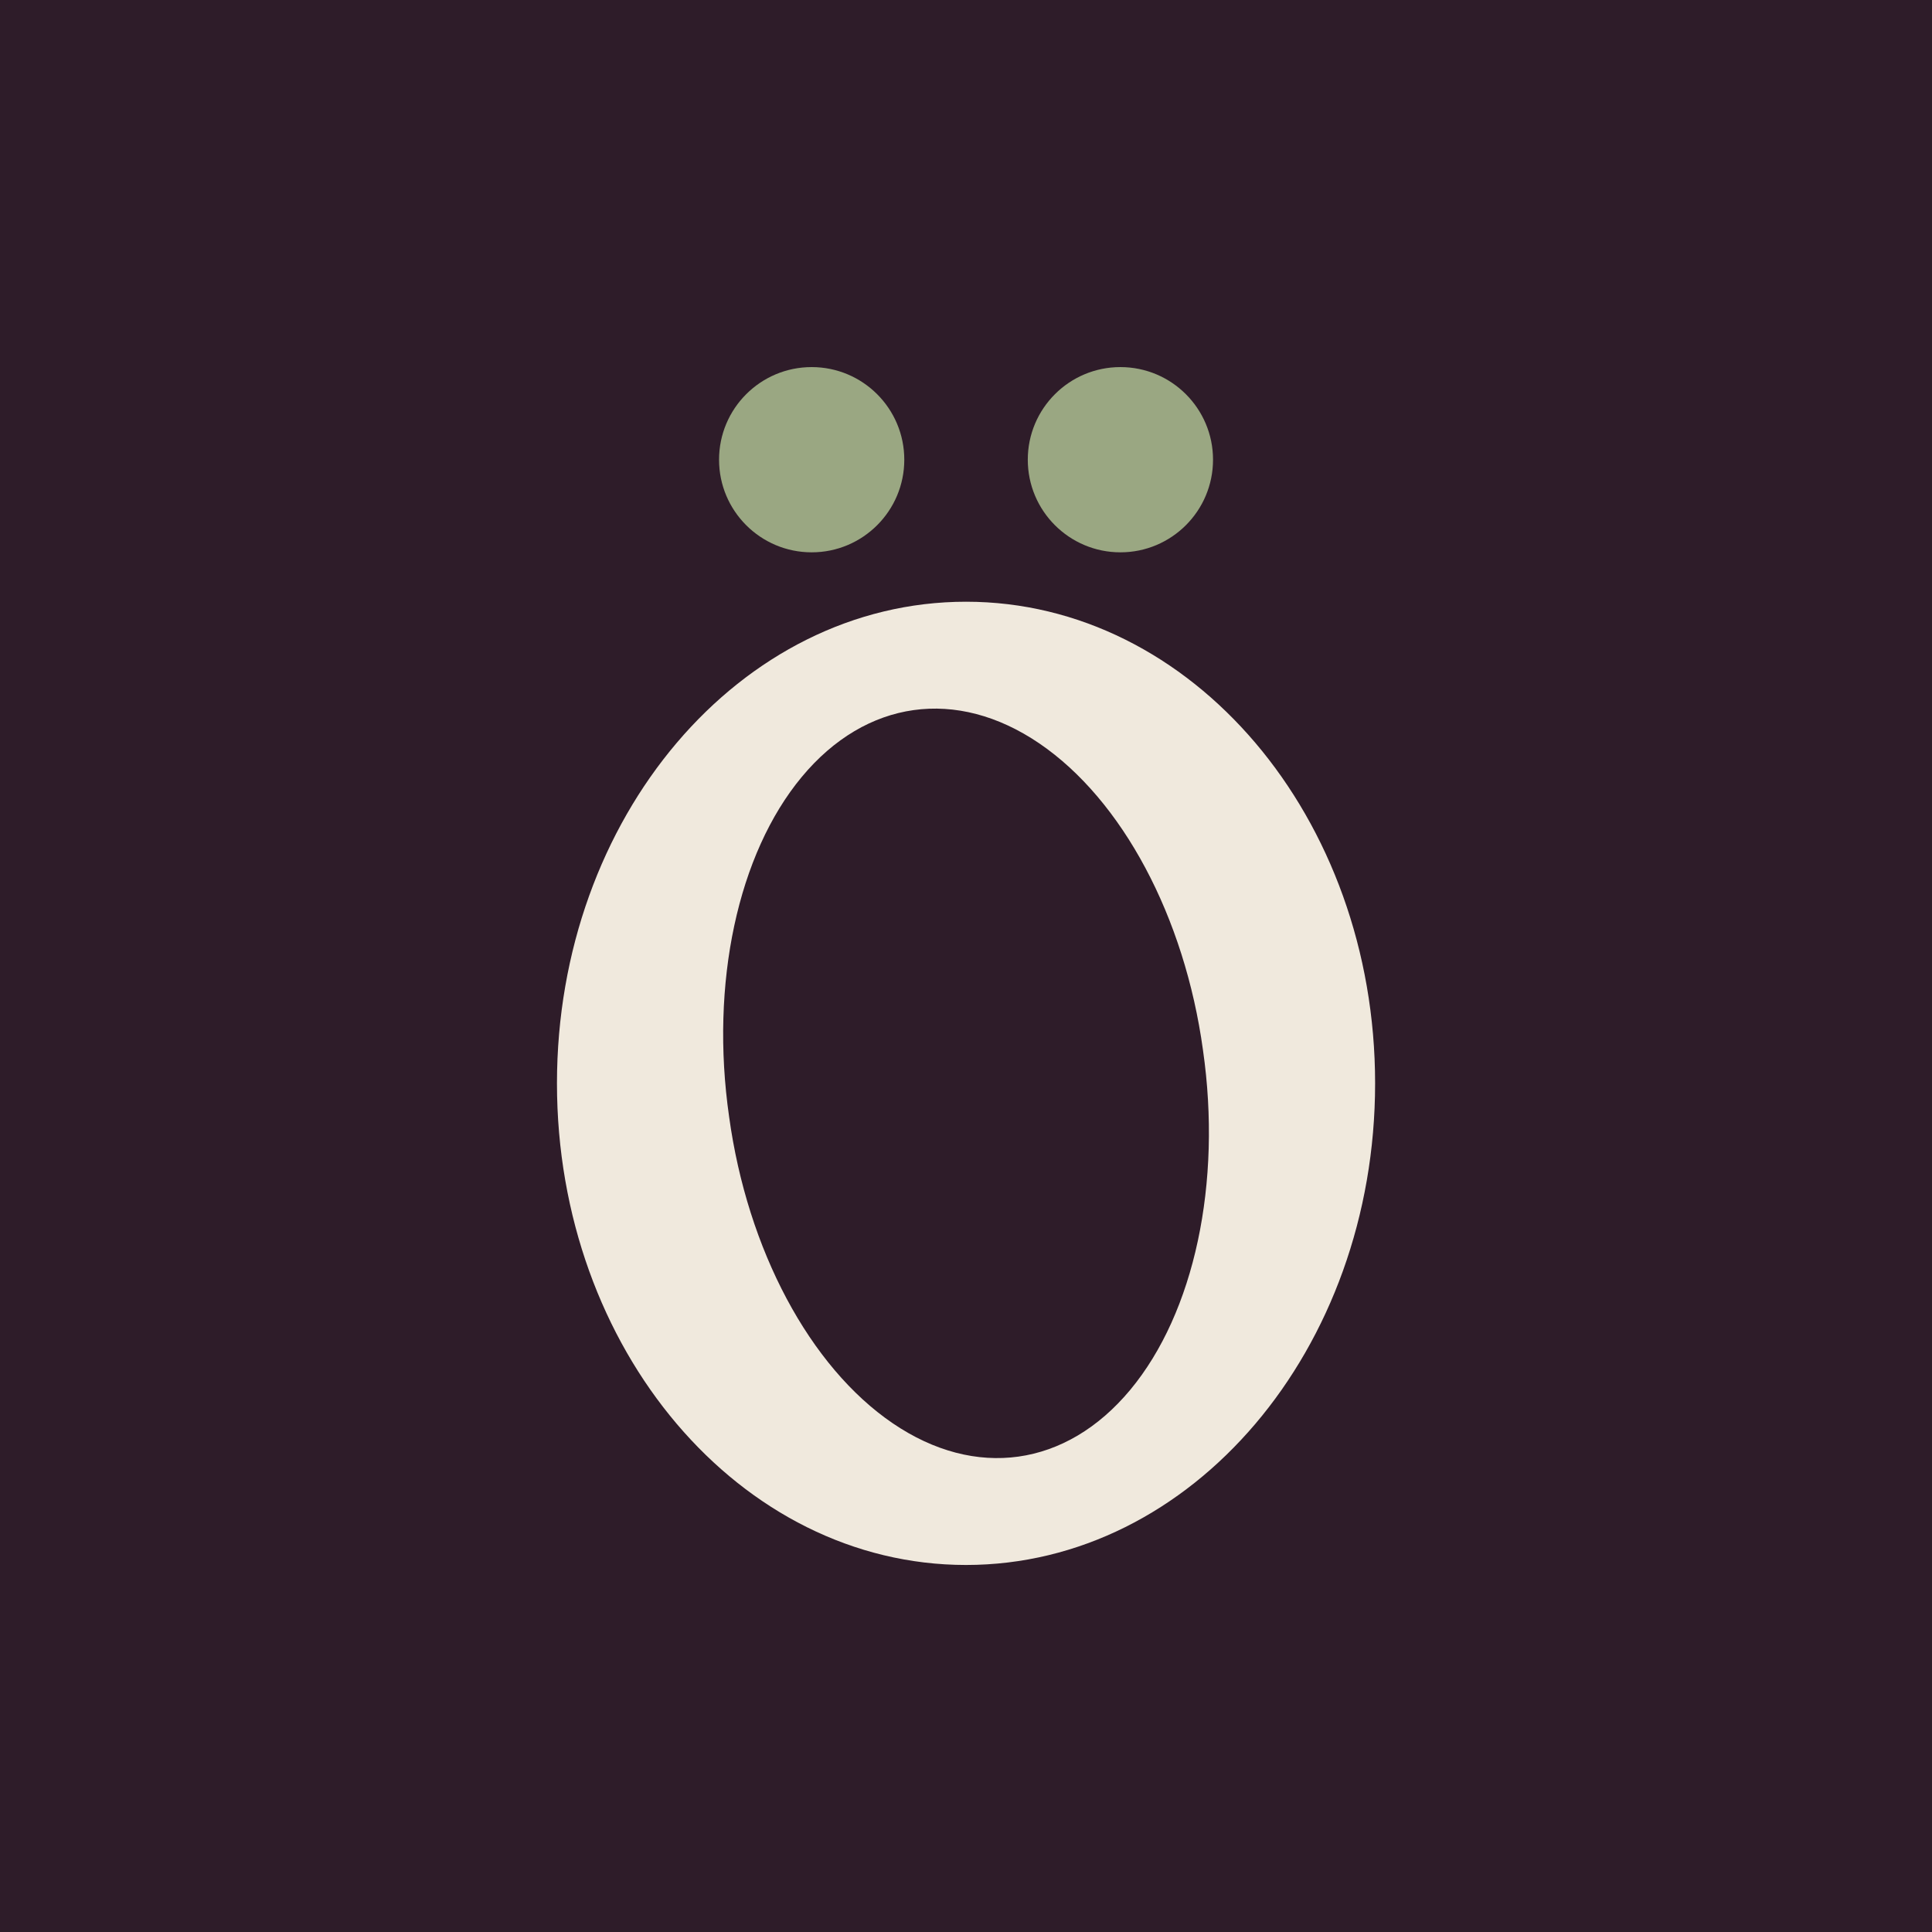
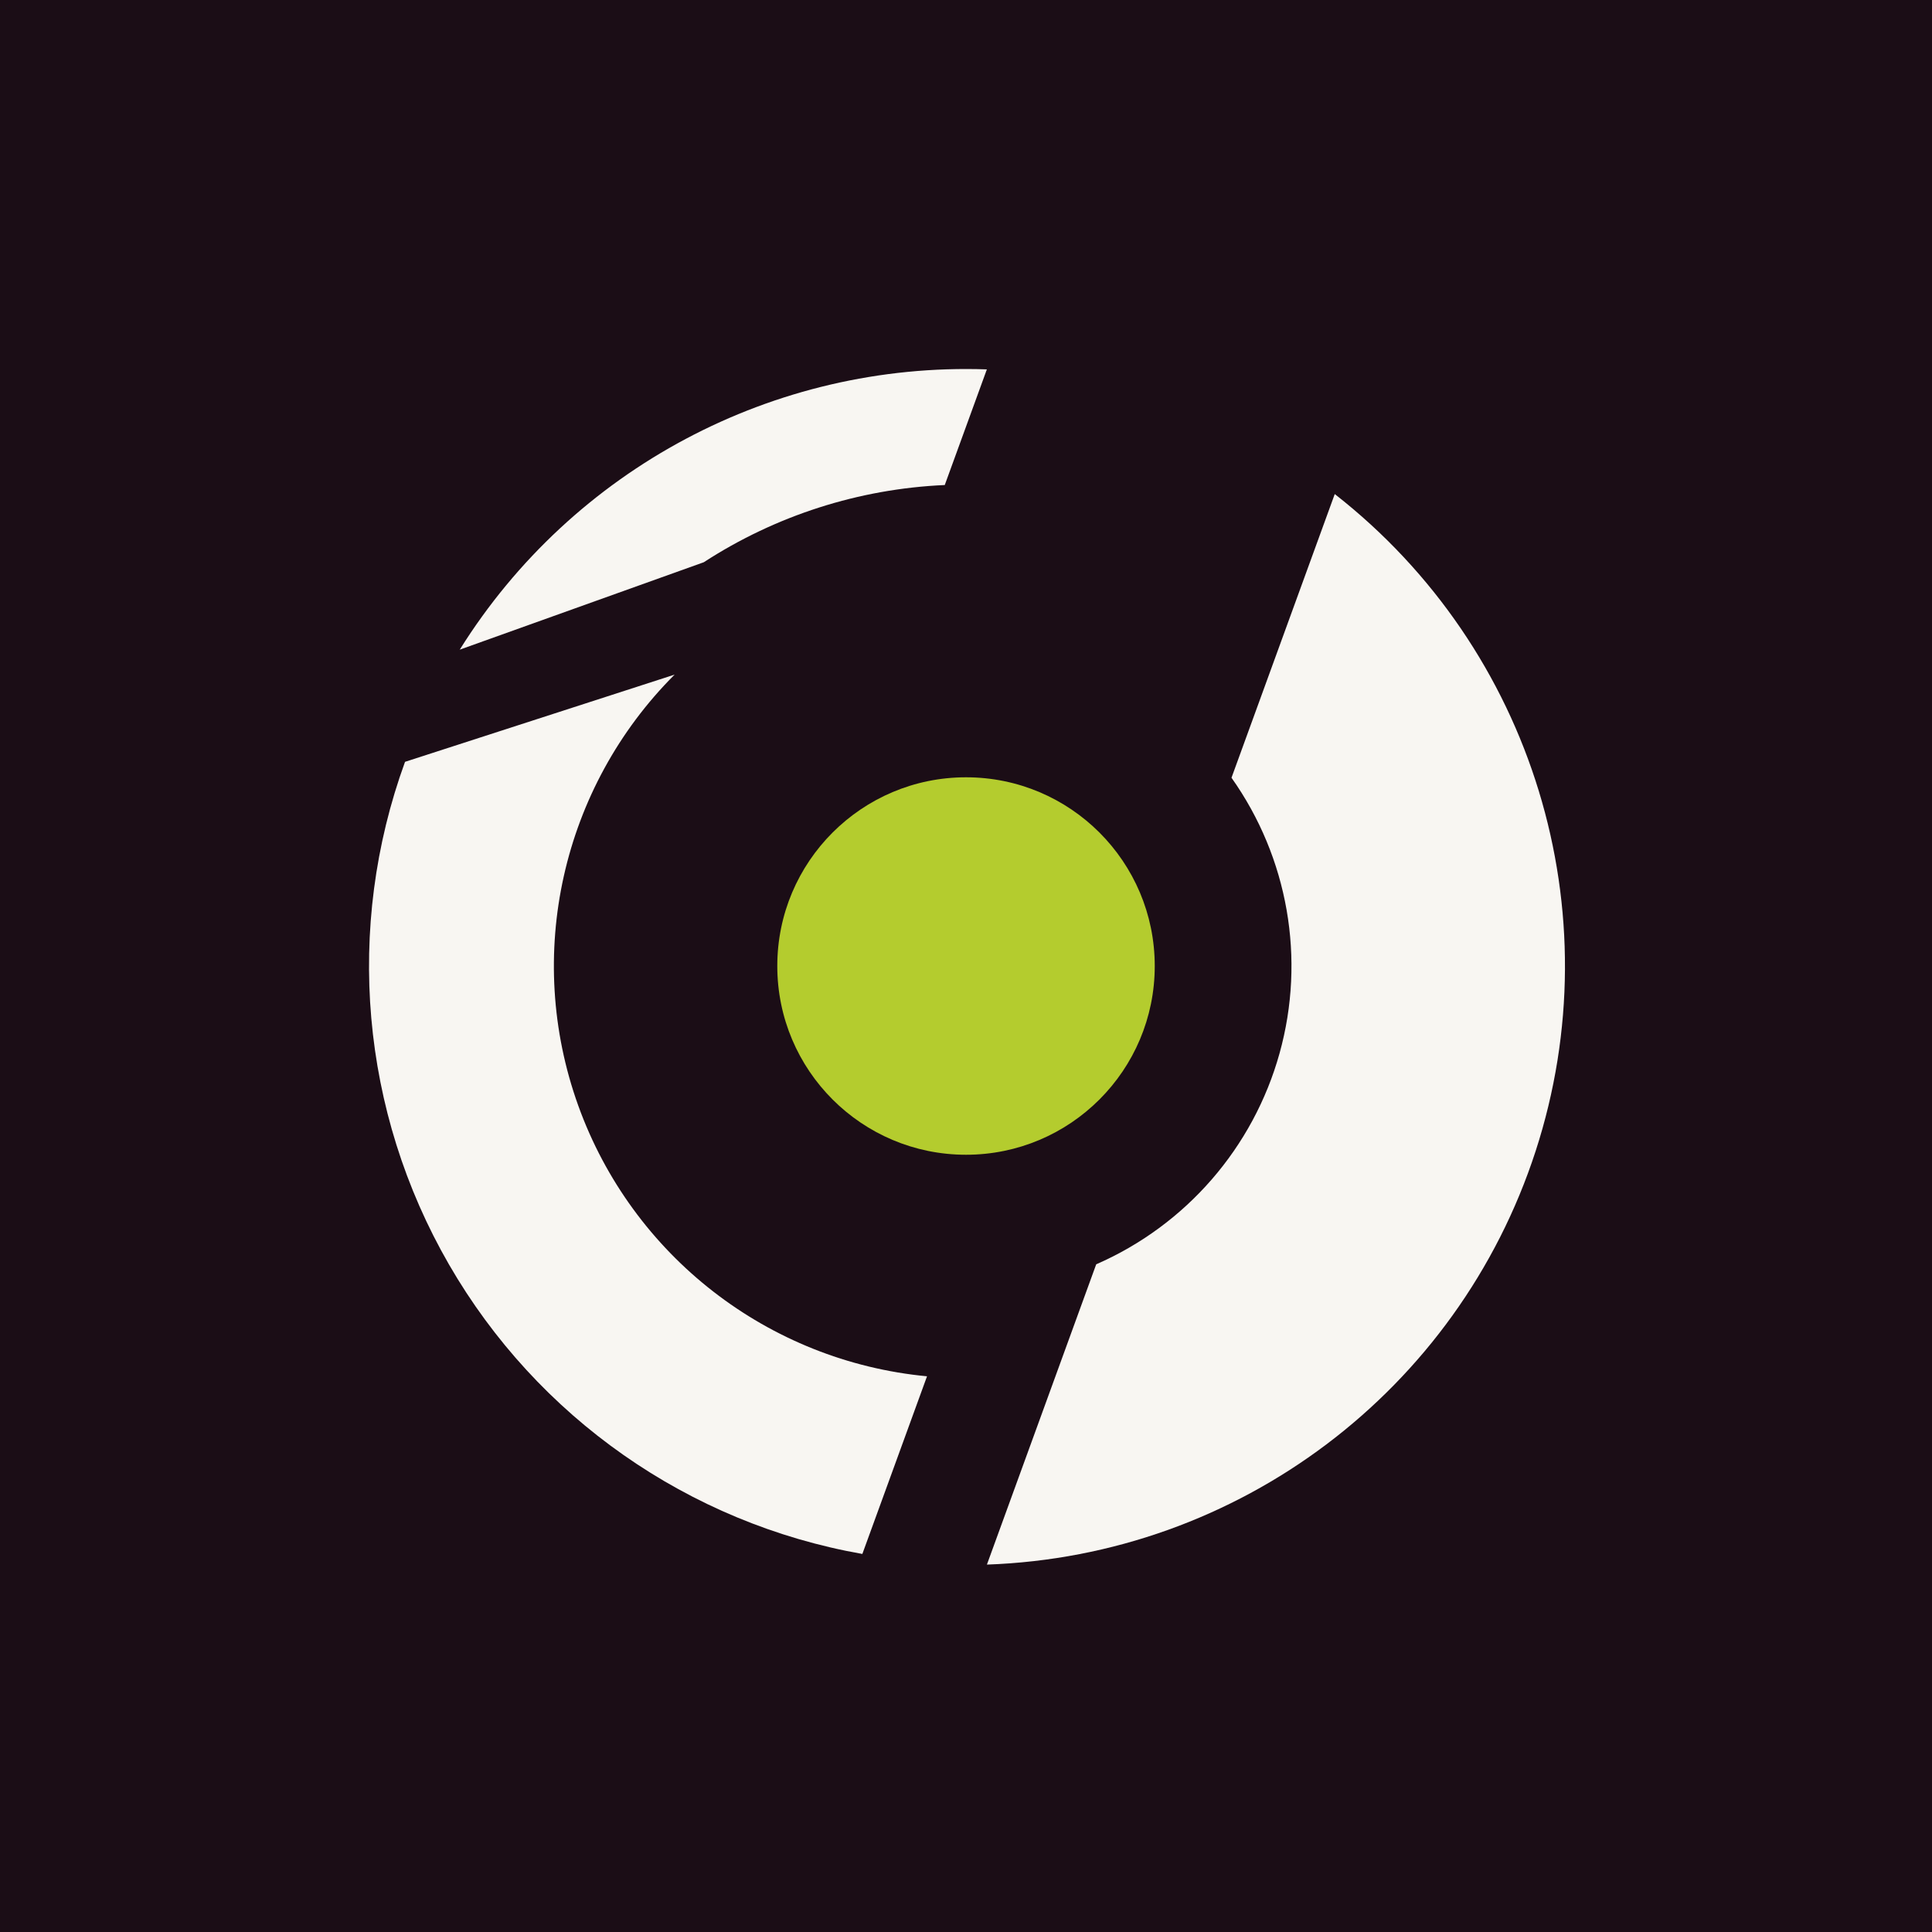
<svg xmlns="http://www.w3.org/2000/svg" viewBox="0 0 1000 1000" width="1000" height="1000" fill="none" role="img" aria-label="SEMORA">
-   <rect width="1000" height="1000" fill="#2E1C29" />
-   <g transform="translate(100.52 89.33) scale(0.799)">
-     <path fill-rule="evenodd" clip-rule="evenodd" d="M765.00 590.00A265.00 312.00 0 1 0 235.00 590.00A265.00 312.00 0 1 0 765.00 590.00ZM653.49 568.43A155.00 243.00 -8 1 0 346.51 611.57A155.00 243.00 -8 1 0 653.49 568.43Z" fill="#F0E9DD" />
-     <circle cx="400" cy="186" r="60" fill="#9AA782" />
-     <circle cx="600" cy="186" r="60" fill="#9AA782" />
+   <rect width="1000" height="1000" fill="#1B0D16" />
+   <g transform="translate(1.61 -38.26) scale(0.9968)">
+     <path fill="#F8F6F2" d="M691.47 294.93 A311.00 311.00 0 0 1 510.85 850.81 L567.60 694.89 A169.00 169.00 0 0 0 637.85 442.24 Z" />
+     <path fill="#F8F6F2" d="M446.17 845.29 A310.00 310.00 0 0 1 208.70 433.97 L348.68 388.68 A214.00 214.00 0 0 0 479.75 753.04 Z" />
+     <path fill="#F8F6F2" d="M237.11 375.73 A310.00 310.00 0 0 1 510.82 230.19 L488.96 290.24 A250.00 250.00 0 0 0 363.84 330.33 Z" />
+     <circle fill="#B4CC2E" cx="500" cy="540" r="98" />
  </g>
</svg>
